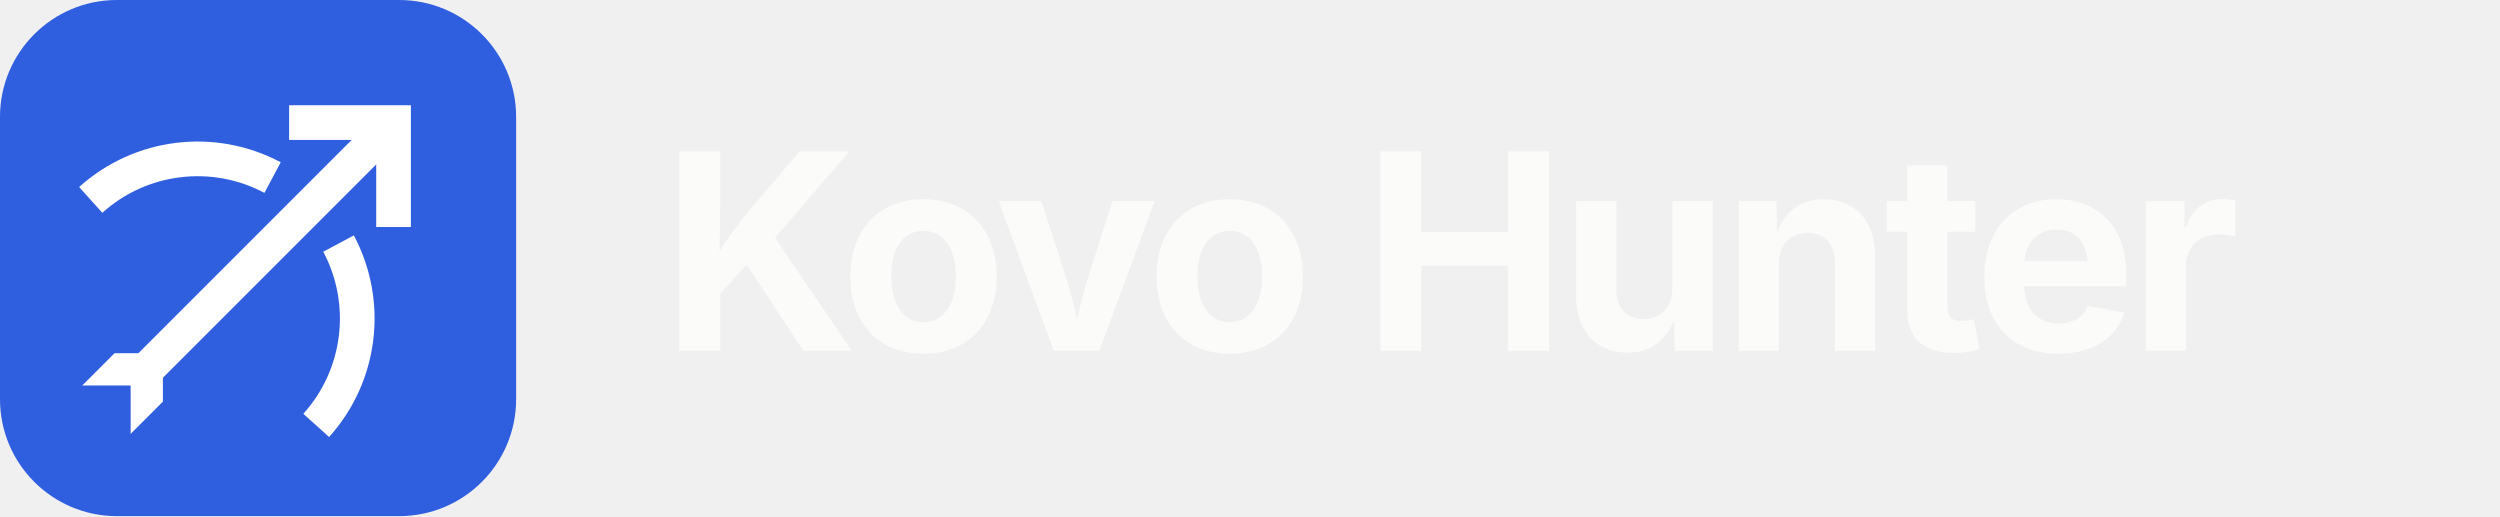
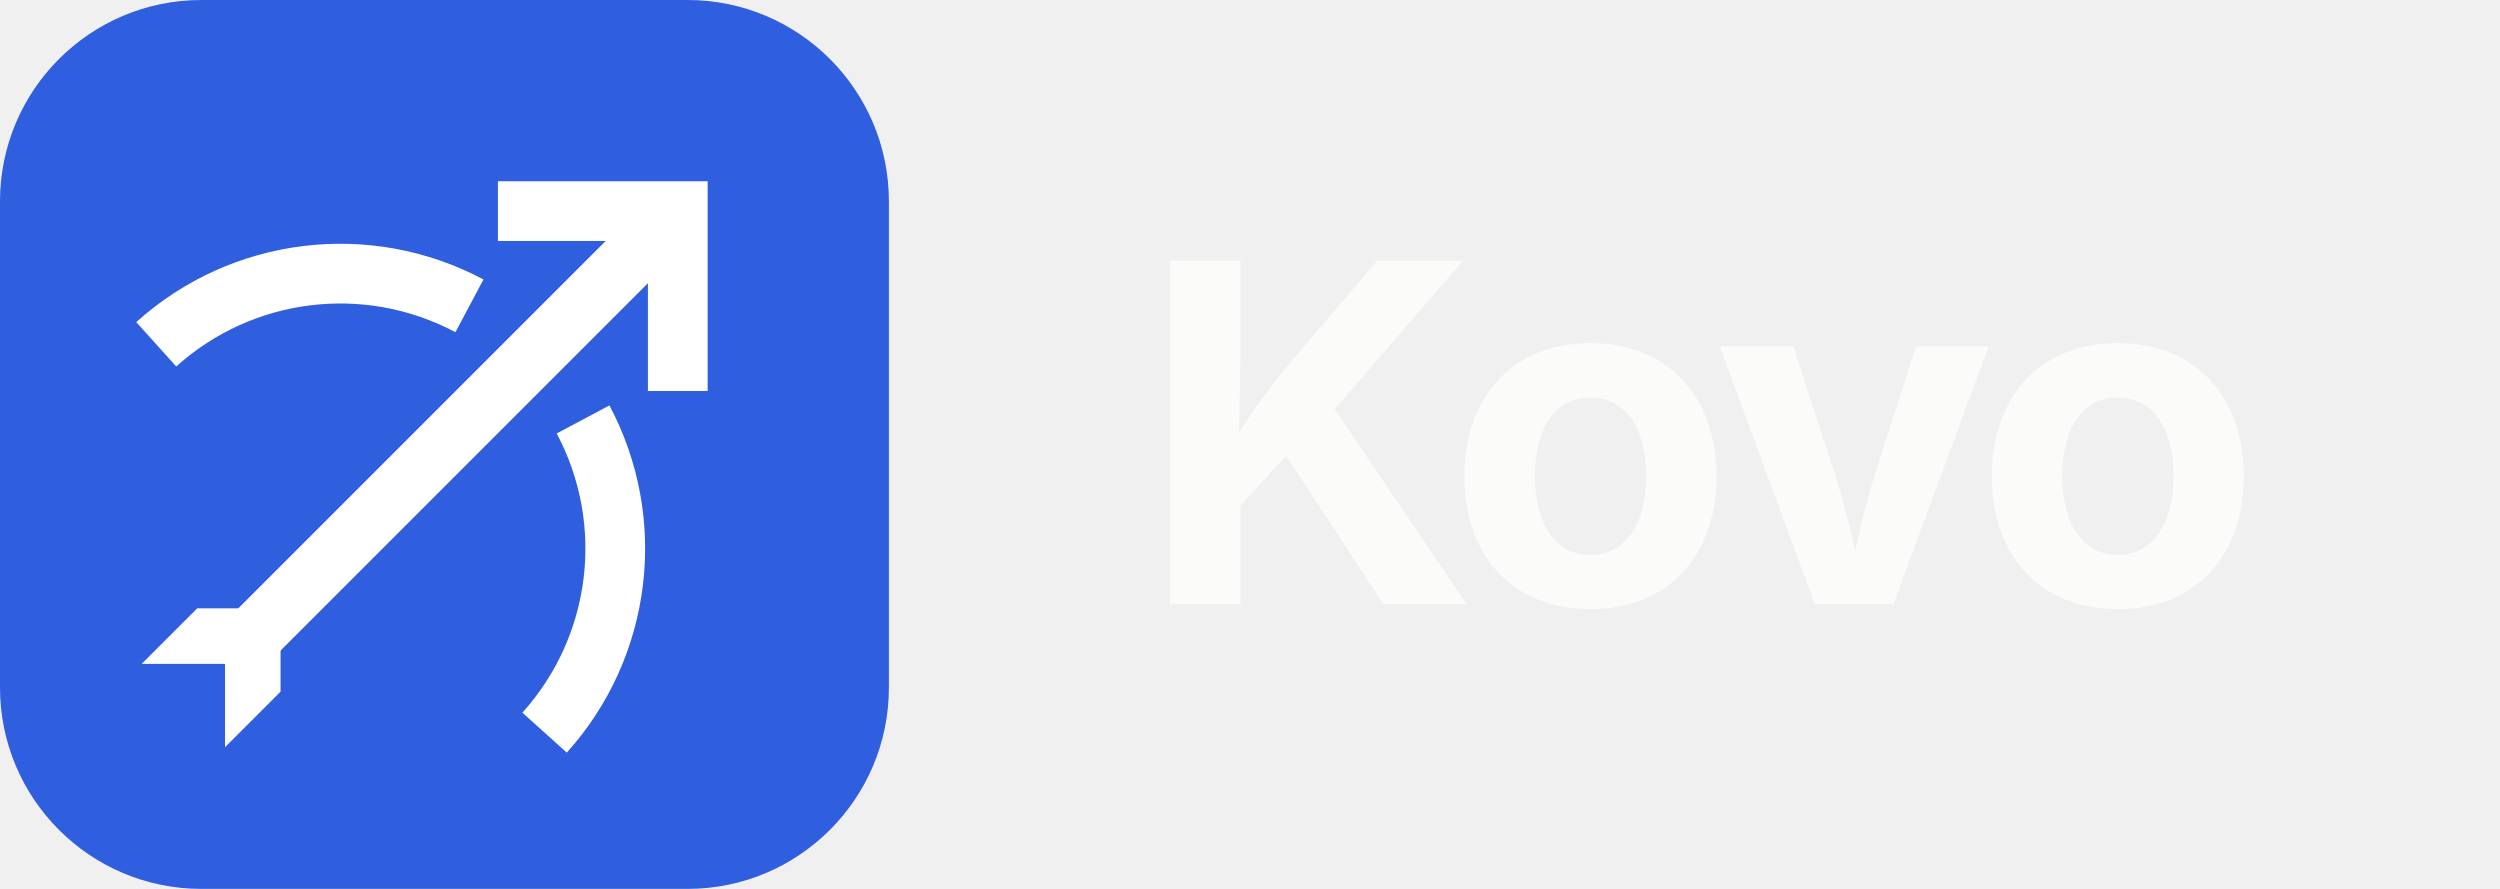
- <svg xmlns="http://www.w3.org/2000/svg" viewBox="0 0 310 64" fill="none">
+ <svg xmlns="http://www.w3.org/2000/svg" viewBox="0 0 180 64" fill="none">
  <rect width="64" height="64" rx="14.5" fill="#2F5FDF" />
  <path d="M 11.25 24.79 A 19.80 19.80 0 0 1 33.80 22.02" stroke="#FFFFFF" stroke-width="4.3" stroke-linecap="butt" />
  <path d="M 41.98 30.20 A 19.80 19.80 0 0 1 39.21 52.75" stroke="#FFFFFF" stroke-width="4.3" stroke-linecap="butt" />
  <path d="M 16.20 47.80 L 48.00 16.00" stroke="#FFFFFF" stroke-width="4.3" stroke-linecap="butt" />
  <path d="M 38.00 15.20 H 48.80 V 26.00" stroke="#FFFFFF" stroke-width="4.3" stroke-linecap="square" stroke-linejoin="miter" />
  <path d="M 10.20 47.80 L 14.20 43.80 H 19.60 L 20.20 44.40 V 49.80 L 16.20 53.80 V 47.80 Z" fill="#FFFFFF" />
-   <text x="82" y="43.5" fill="#FBFBFA" font-family="Inter, -apple-system, BlinkMacSystemFont, 'Segoe UI', Roboto, sans-serif" font-size="34" font-weight="700" letter-spacing="-0.03em">Kovo Hunter</text>
+   <text x="82" y="43.5" fill="#FBFBFA" font-family="Inter, -apple-system, BlinkMacSystemFont, 'Segoe UI', Roboto, sans-serif" font-size="34" font-weight="700" letter-spacing="-0.03em">Kovo</text>
</svg>
